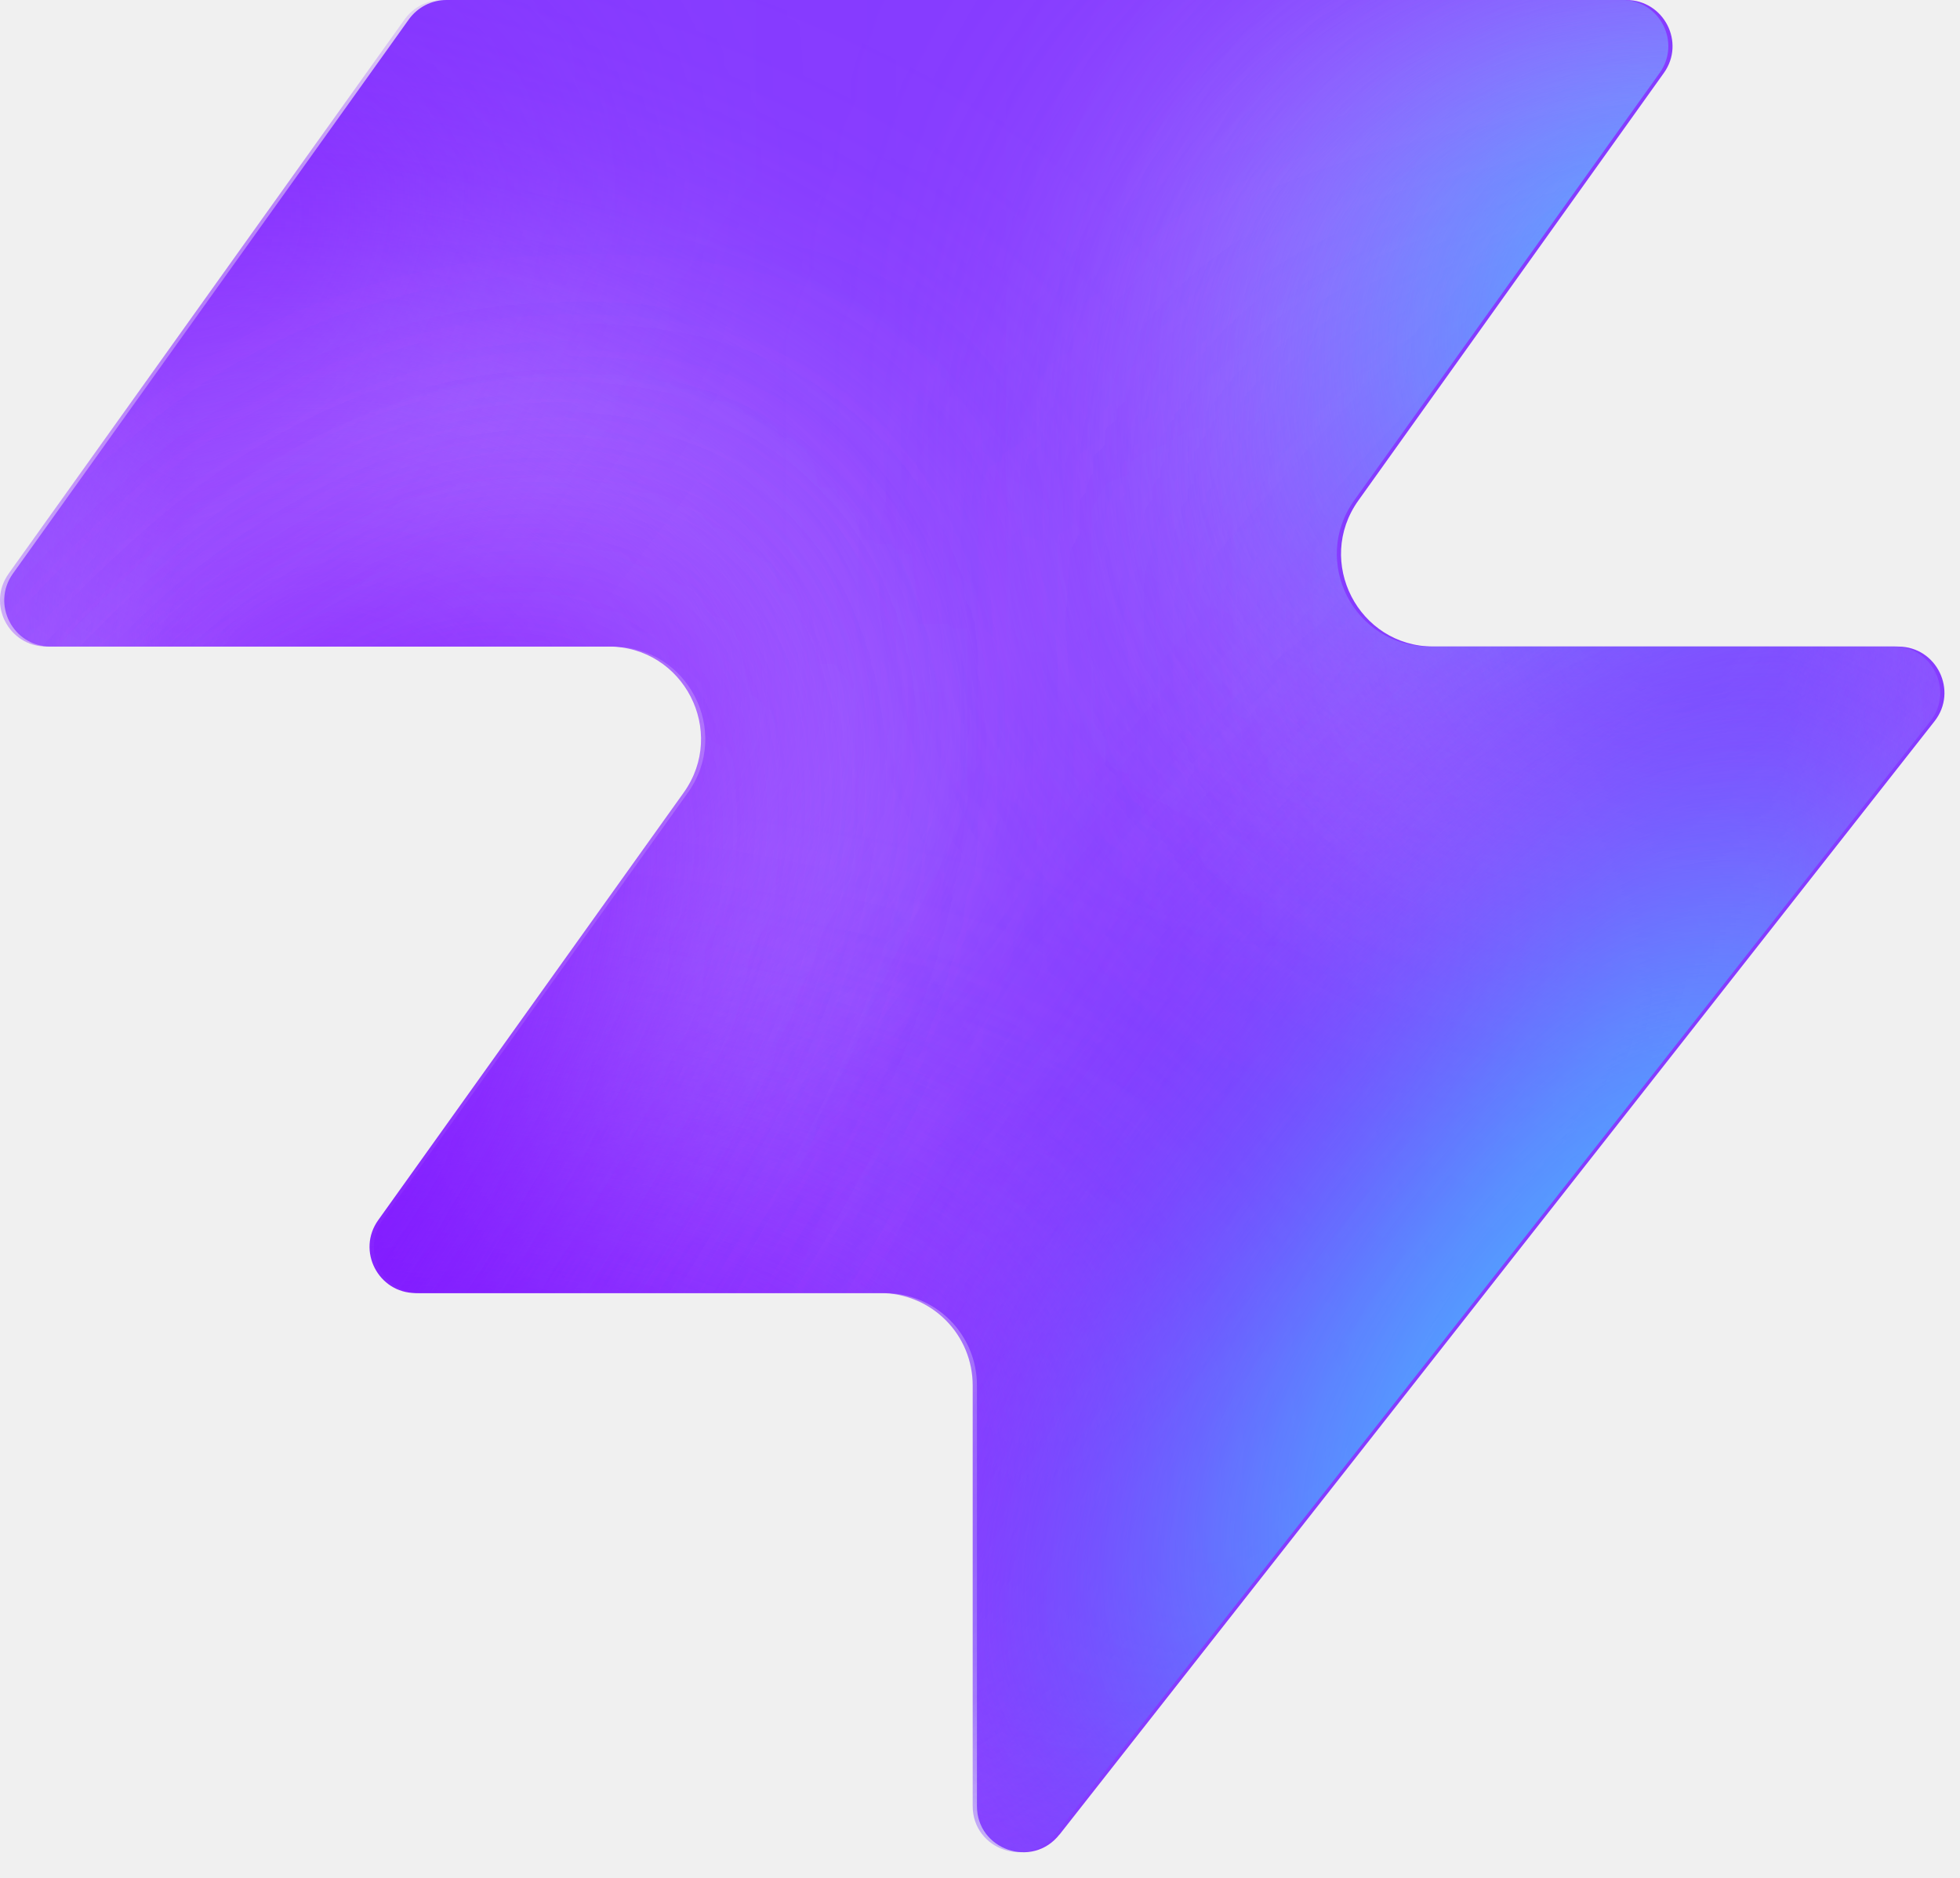
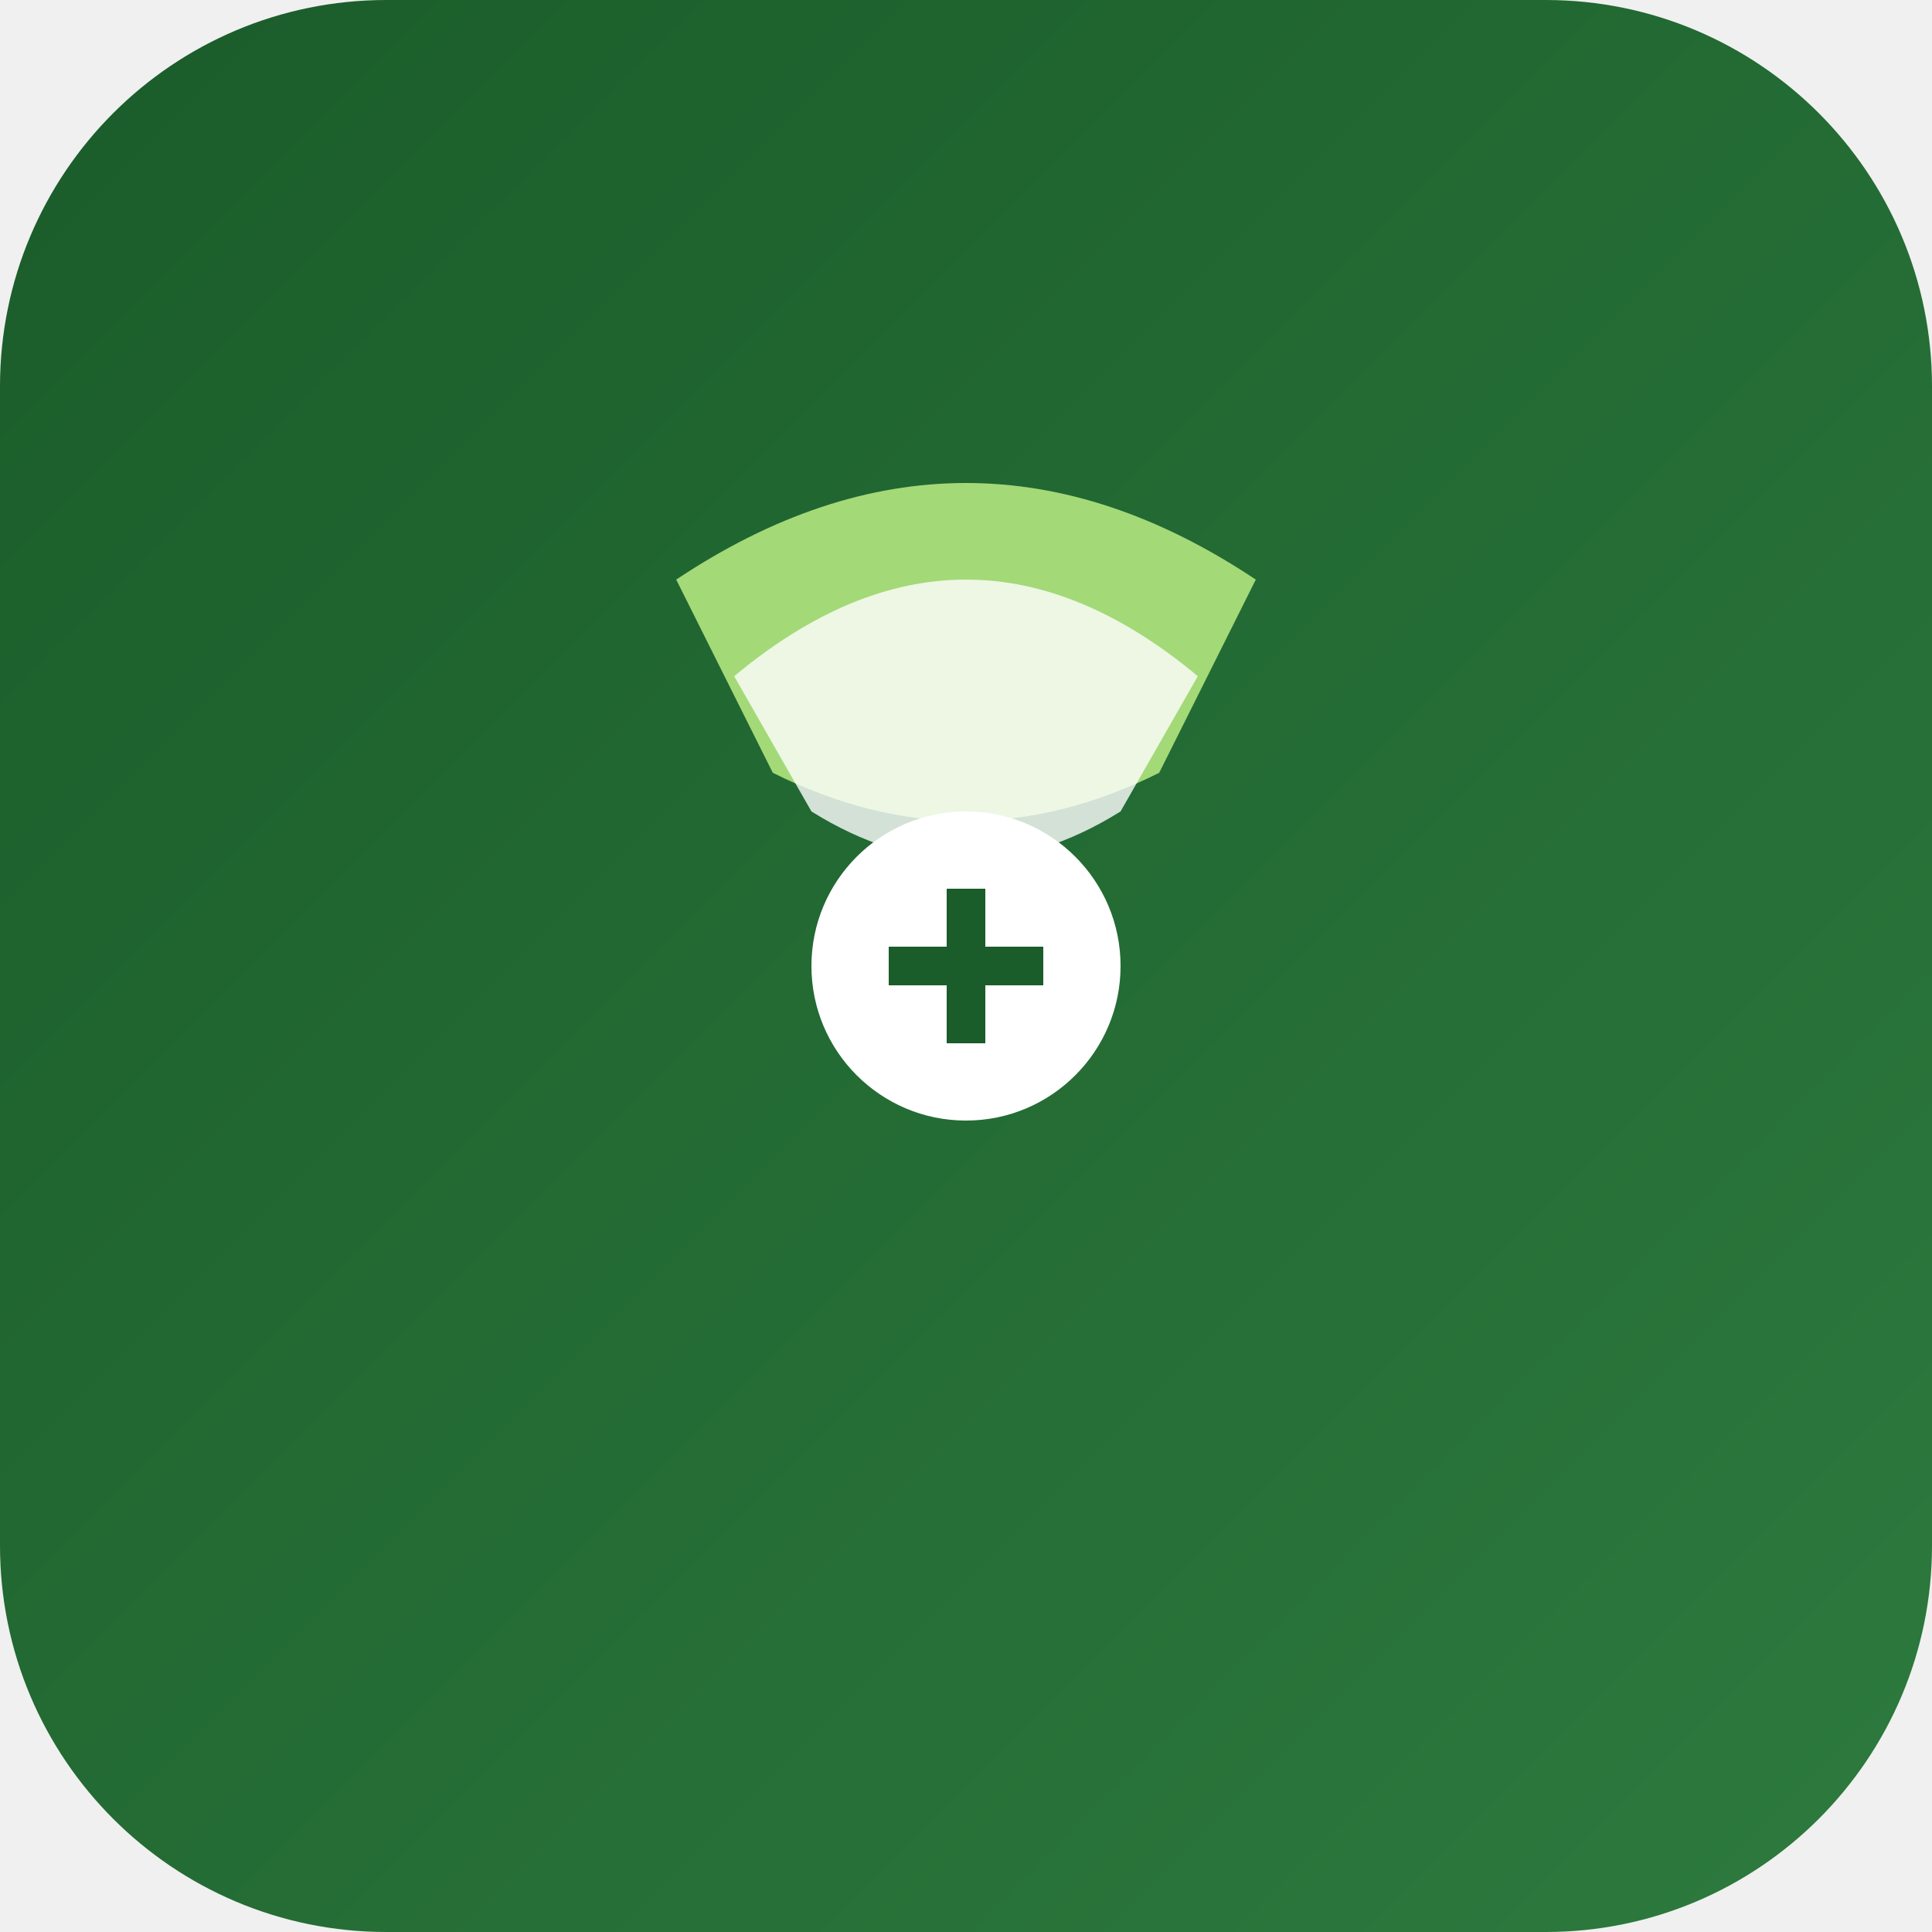
- <svg xmlns="http://www.w3.org/2000/svg" width="48" height="46" fill="none" viewBox="0 0 48 46">
-   <path fill="#863bff" d="M25.946 44.938c-.664.845-2.021.375-2.021-.698V33.937a2.26 2.26 0 0 0-2.262-2.262H10.287c-.92 0-1.456-1.04-.92-1.788l7.48-10.471c1.07-1.497 0-3.578-1.842-3.578H1.237c-.92 0-1.456-1.04-.92-1.788L10.013.474c.214-.297.556-.474.92-.474h28.894c.92 0 1.456 1.04.92 1.788l-7.48 10.471c-1.07 1.498 0 3.579 1.842 3.579h11.377c.943 0 1.473 1.088.89 1.83L25.947 44.94z" style="fill:#863bff;fill:color(display-p3 .525 .23 1);fill-opacity:1" />
-   <mask id="a" width="48" height="46" x="0" y="0" maskUnits="userSpaceOnUse" style="mask-type:alpha">
-     <path fill="#000" d="M25.842 44.938c-.664.844-2.021.375-2.021-.698V33.937a2.26 2.26 0 0 0-2.262-2.262H10.183c-.92 0-1.456-1.04-.92-1.788l7.48-10.471c1.07-1.498 0-3.579-1.842-3.579H1.133c-.92 0-1.456-1.04-.92-1.787L9.91.473c.214-.297.556-.474.92-.474h28.894c.92 0 1.456 1.04.92 1.788l-7.48 10.471c-1.07 1.498 0 3.578 1.842 3.578h11.377c.943 0 1.473 1.088.89 1.832L25.843 44.94z" style="fill:#000;fill-opacity:1" />
-   </mask>
-   <g mask="url(#a)">
-     <g filter="url(#b)">
-       <ellipse cx="5.508" cy="14.704" fill="#ede6ff" rx="5.508" ry="14.704" style="fill:#ede6ff;fill:color(display-p3 .927 .903 1);fill-opacity:1" transform="matrix(.00324 1 1 -.00324 -4.47 31.516)" />
-     </g>
-     <g filter="url(#c)">
-       <ellipse cx="10.399" cy="29.851" fill="#ede6ff" rx="10.399" ry="29.851" style="fill:#ede6ff;fill:color(display-p3 .927 .903 1);fill-opacity:1" transform="matrix(.00324 1 1 -.00324 -39.328 7.883)" />
-     </g>
-     <g filter="url(#d)">
-       <ellipse cx="5.508" cy="30.487" fill="#7e14ff" rx="5.508" ry="30.487" style="fill:#7e14ff;fill:color(display-p3 .492 .077 1);fill-opacity:1" transform="rotate(89.814 -25.913 -14.639)scale(1 -1)" />
-     </g>
-     <g filter="url(#e)">
-       <ellipse cx="5.508" cy="30.599" fill="#7e14ff" rx="5.508" ry="30.599" style="fill:#7e14ff;fill:color(display-p3 .492 .077 1);fill-opacity:1" transform="rotate(89.814 -32.644 -3.334)scale(1 -1)" />
-     </g>
-     <g filter="url(#f)">
-       <ellipse cx="5.508" cy="30.599" fill="#7e14ff" rx="5.508" ry="30.599" style="fill:#7e14ff;fill:color(display-p3 .492 .077 1);fill-opacity:1" transform="matrix(.00324 1 1 -.00324 -34.34 30.47)" />
-     </g>
-     <g filter="url(#g)">
-       <ellipse cx="14.072" cy="22.078" fill="#ede6ff" rx="14.072" ry="22.078" style="fill:#ede6ff;fill:color(display-p3 .927 .903 1);fill-opacity:1" transform="rotate(93.35 24.506 48.493)scale(-1 1)" />
-     </g>
-     <g filter="url(#h)">
-       <ellipse cx="3.47" cy="21.501" fill="#7e14ff" rx="3.47" ry="21.501" style="fill:#7e14ff;fill:color(display-p3 .492 .077 1);fill-opacity:1" transform="rotate(89.009 28.708 47.59)scale(-1 1)" />
-     </g>
-     <g filter="url(#i)">
-       <ellipse cx="3.47" cy="21.501" fill="#7e14ff" rx="3.47" ry="21.501" style="fill:#7e14ff;fill:color(display-p3 .492 .077 1);fill-opacity:1" transform="rotate(89.009 28.708 47.59)scale(-1 1)" />
-     </g>
-     <g filter="url(#j)">
-       <ellipse cx=".387" cy="8.972" fill="#7e14ff" rx="4.407" ry="29.108" style="fill:#7e14ff;fill:color(display-p3 .492 .077 1);fill-opacity:1" transform="rotate(39.51 .387 8.972)" />
-     </g>
-     <g filter="url(#k)">
-       <ellipse cx="47.523" cy="-6.092" fill="#7e14ff" rx="4.407" ry="29.108" style="fill:#7e14ff;fill:color(display-p3 .492 .077 1);fill-opacity:1" transform="rotate(37.892 47.523 -6.092)" />
-     </g>
-     <g filter="url(#l)">
-       <ellipse cx="41.412" cy="6.333" fill="#47bfff" rx="5.971" ry="9.665" style="fill:#47bfff;fill:color(display-p3 .28 .748 1);fill-opacity:1" transform="rotate(37.892 41.412 6.333)" />
-     </g>
-     <g filter="url(#m)">
-       <ellipse cx="-1.879" cy="38.332" fill="#7e14ff" rx="4.407" ry="29.108" style="fill:#7e14ff;fill:color(display-p3 .492 .077 1);fill-opacity:1" transform="rotate(37.892 -1.88 38.332)" />
-     </g>
-     <g filter="url(#n)">
-       <ellipse cx="-1.879" cy="38.332" fill="#7e14ff" rx="4.407" ry="29.108" style="fill:#7e14ff;fill:color(display-p3 .492 .077 1);fill-opacity:1" transform="rotate(37.892 -1.88 38.332)" />
-     </g>
-     <g filter="url(#o)">
-       <ellipse cx="35.651" cy="29.907" fill="#7e14ff" rx="4.407" ry="29.108" style="fill:#7e14ff;fill:color(display-p3 .492 .077 1);fill-opacity:1" transform="rotate(37.892 35.651 29.907)" />
-     </g>
-     <g filter="url(#p)">
-       <ellipse cx="38.418" cy="32.4" fill="#47bfff" rx="5.971" ry="15.297" style="fill:#47bfff;fill:color(display-p3 .28 .748 1);fill-opacity:1" transform="rotate(37.892 38.418 32.4)" />
-     </g>
+ <svg xmlns="http://www.w3.org/2000/svg" width="100" height="100" viewBox="0 0 100 100">
+   <defs>
+     <linearGradient id="agroGradient" x1="0%" y1="0%" x2="100%" y2="100%">
+       <stop offset="0%" style="stop-color:#1a5c2a;stop-opacity:1" />
+       <stop offset="100%" style="stop-color:#2d7a3e;stop-opacity:1" />
+     </linearGradient>
+   </defs>
+   <rect width="100" height="100" rx="20" fill="url(#agroGradient)" />
+   <g transform="translate(50,50)">
+     <path d="M-15,-20 Q0,-30 15,-20 L10,-10 Q0,-5 -10,-10 Z" fill="#a3d977" />
+     <path d="M-12,-15 Q0,-25 12,-15 L8,-8 Q0,-3 -8,-8 Z" fill="#ffffff" opacity="0.8" />
+     <circle cx="0" cy="0" r="8" fill="#ffffff" />
+     <path d="M-4,0 L4,0 M0,-4 L0,4" stroke="#1a5c2a" stroke-width="2" />
  </g>
-   <defs>
-     <filter id="b" width="60.045" height="41.654" x="-19.77" y="16.149" color-interpolation-filters="sRGB" filterUnits="userSpaceOnUse">
-       <feFlood flood-opacity="0" result="BackgroundImageFix" />
-       <feBlend in="SourceGraphic" in2="BackgroundImageFix" result="shape" />
-       <feGaussianBlur result="effect1_foregroundBlur_2002_17158" stdDeviation="7.659" />
-     </filter>
-     <filter id="c" width="90.34" height="51.437" x="-54.613" y="-7.533" color-interpolation-filters="sRGB" filterUnits="userSpaceOnUse">
-       <feFlood flood-opacity="0" result="BackgroundImageFix" />
-       <feBlend in="SourceGraphic" in2="BackgroundImageFix" result="shape" />
-       <feGaussianBlur result="effect1_foregroundBlur_2002_17158" stdDeviation="7.659" />
-     </filter>
-     <filter id="d" width="79.355" height="29.4" x="-49.64" y="2.03" color-interpolation-filters="sRGB" filterUnits="userSpaceOnUse">
-       <feFlood flood-opacity="0" result="BackgroundImageFix" />
-       <feBlend in="SourceGraphic" in2="BackgroundImageFix" result="shape" />
-       <feGaussianBlur result="effect1_foregroundBlur_2002_17158" stdDeviation="4.596" />
-     </filter>
-     <filter id="e" width="79.579" height="29.4" x="-45.045" y="20.029" color-interpolation-filters="sRGB" filterUnits="userSpaceOnUse">
-       <feFlood flood-opacity="0" result="BackgroundImageFix" />
-       <feBlend in="SourceGraphic" in2="BackgroundImageFix" result="shape" />
-       <feGaussianBlur result="effect1_foregroundBlur_2002_17158" stdDeviation="4.596" />
-     </filter>
-     <filter id="f" width="79.579" height="29.4" x="-43.513" y="21.178" color-interpolation-filters="sRGB" filterUnits="userSpaceOnUse">
-       <feFlood flood-opacity="0" result="BackgroundImageFix" />
-       <feBlend in="SourceGraphic" in2="BackgroundImageFix" result="shape" />
-       <feGaussianBlur result="effect1_foregroundBlur_2002_17158" stdDeviation="4.596" />
-     </filter>
-     <filter id="g" width="74.749" height="58.852" x="15.756" y="-17.901" color-interpolation-filters="sRGB" filterUnits="userSpaceOnUse">
-       <feFlood flood-opacity="0" result="BackgroundImageFix" />
-       <feBlend in="SourceGraphic" in2="BackgroundImageFix" result="shape" />
-       <feGaussianBlur result="effect1_foregroundBlur_2002_17158" stdDeviation="7.659" />
-     </filter>
-     <filter id="h" width="61.377" height="25.362" x="23.548" y="2.284" color-interpolation-filters="sRGB" filterUnits="userSpaceOnUse">
-       <feFlood flood-opacity="0" result="BackgroundImageFix" />
-       <feBlend in="SourceGraphic" in2="BackgroundImageFix" result="shape" />
-       <feGaussianBlur result="effect1_foregroundBlur_2002_17158" stdDeviation="4.596" />
-     </filter>
-     <filter id="i" width="61.377" height="25.362" x="23.548" y="2.284" color-interpolation-filters="sRGB" filterUnits="userSpaceOnUse">
-       <feFlood flood-opacity="0" result="BackgroundImageFix" />
-       <feBlend in="SourceGraphic" in2="BackgroundImageFix" result="shape" />
-       <feGaussianBlur result="effect1_foregroundBlur_2002_17158" stdDeviation="4.596" />
-     </filter>
-     <filter id="j" width="56.045" height="63.649" x="-27.636" y="-22.853" color-interpolation-filters="sRGB" filterUnits="userSpaceOnUse">
-       <feFlood flood-opacity="0" result="BackgroundImageFix" />
-       <feBlend in="SourceGraphic" in2="BackgroundImageFix" result="shape" />
-       <feGaussianBlur result="effect1_foregroundBlur_2002_17158" stdDeviation="4.596" />
-     </filter>
-     <filter id="k" width="54.814" height="64.646" x="20.116" y="-38.415" color-interpolation-filters="sRGB" filterUnits="userSpaceOnUse">
-       <feFlood flood-opacity="0" result="BackgroundImageFix" />
-       <feBlend in="SourceGraphic" in2="BackgroundImageFix" result="shape" />
-       <feGaussianBlur result="effect1_foregroundBlur_2002_17158" stdDeviation="4.596" />
-     </filter>
-     <filter id="l" width="33.541" height="35.313" x="24.641" y="-11.323" color-interpolation-filters="sRGB" filterUnits="userSpaceOnUse">
-       <feFlood flood-opacity="0" result="BackgroundImageFix" />
-       <feBlend in="SourceGraphic" in2="BackgroundImageFix" result="shape" />
-       <feGaussianBlur result="effect1_foregroundBlur_2002_17158" stdDeviation="4.596" />
-     </filter>
-     <filter id="m" width="54.814" height="64.646" x="-29.286" y="6.009" color-interpolation-filters="sRGB" filterUnits="userSpaceOnUse">
-       <feFlood flood-opacity="0" result="BackgroundImageFix" />
-       <feBlend in="SourceGraphic" in2="BackgroundImageFix" result="shape" />
-       <feGaussianBlur result="effect1_foregroundBlur_2002_17158" stdDeviation="4.596" />
-     </filter>
-     <filter id="n" width="54.814" height="64.646" x="-29.286" y="6.009" color-interpolation-filters="sRGB" filterUnits="userSpaceOnUse">
-       <feFlood flood-opacity="0" result="BackgroundImageFix" />
-       <feBlend in="SourceGraphic" in2="BackgroundImageFix" result="shape" />
-       <feGaussianBlur result="effect1_foregroundBlur_2002_17158" stdDeviation="4.596" />
-     </filter>
-     <filter id="o" width="54.814" height="64.646" x="8.244" y="-2.416" color-interpolation-filters="sRGB" filterUnits="userSpaceOnUse">
-       <feFlood flood-opacity="0" result="BackgroundImageFix" />
-       <feBlend in="SourceGraphic" in2="BackgroundImageFix" result="shape" />
-       <feGaussianBlur result="effect1_foregroundBlur_2002_17158" stdDeviation="4.596" />
-     </filter>
-     <filter id="p" width="39.409" height="43.623" x="18.713" y="10.588" color-interpolation-filters="sRGB" filterUnits="userSpaceOnUse">
-       <feFlood flood-opacity="0" result="BackgroundImageFix" />
-       <feBlend in="SourceGraphic" in2="BackgroundImageFix" result="shape" />
-       <feGaussianBlur result="effect1_foregroundBlur_2002_17158" stdDeviation="4.596" />
-     </filter>
-   </defs>
</svg>
